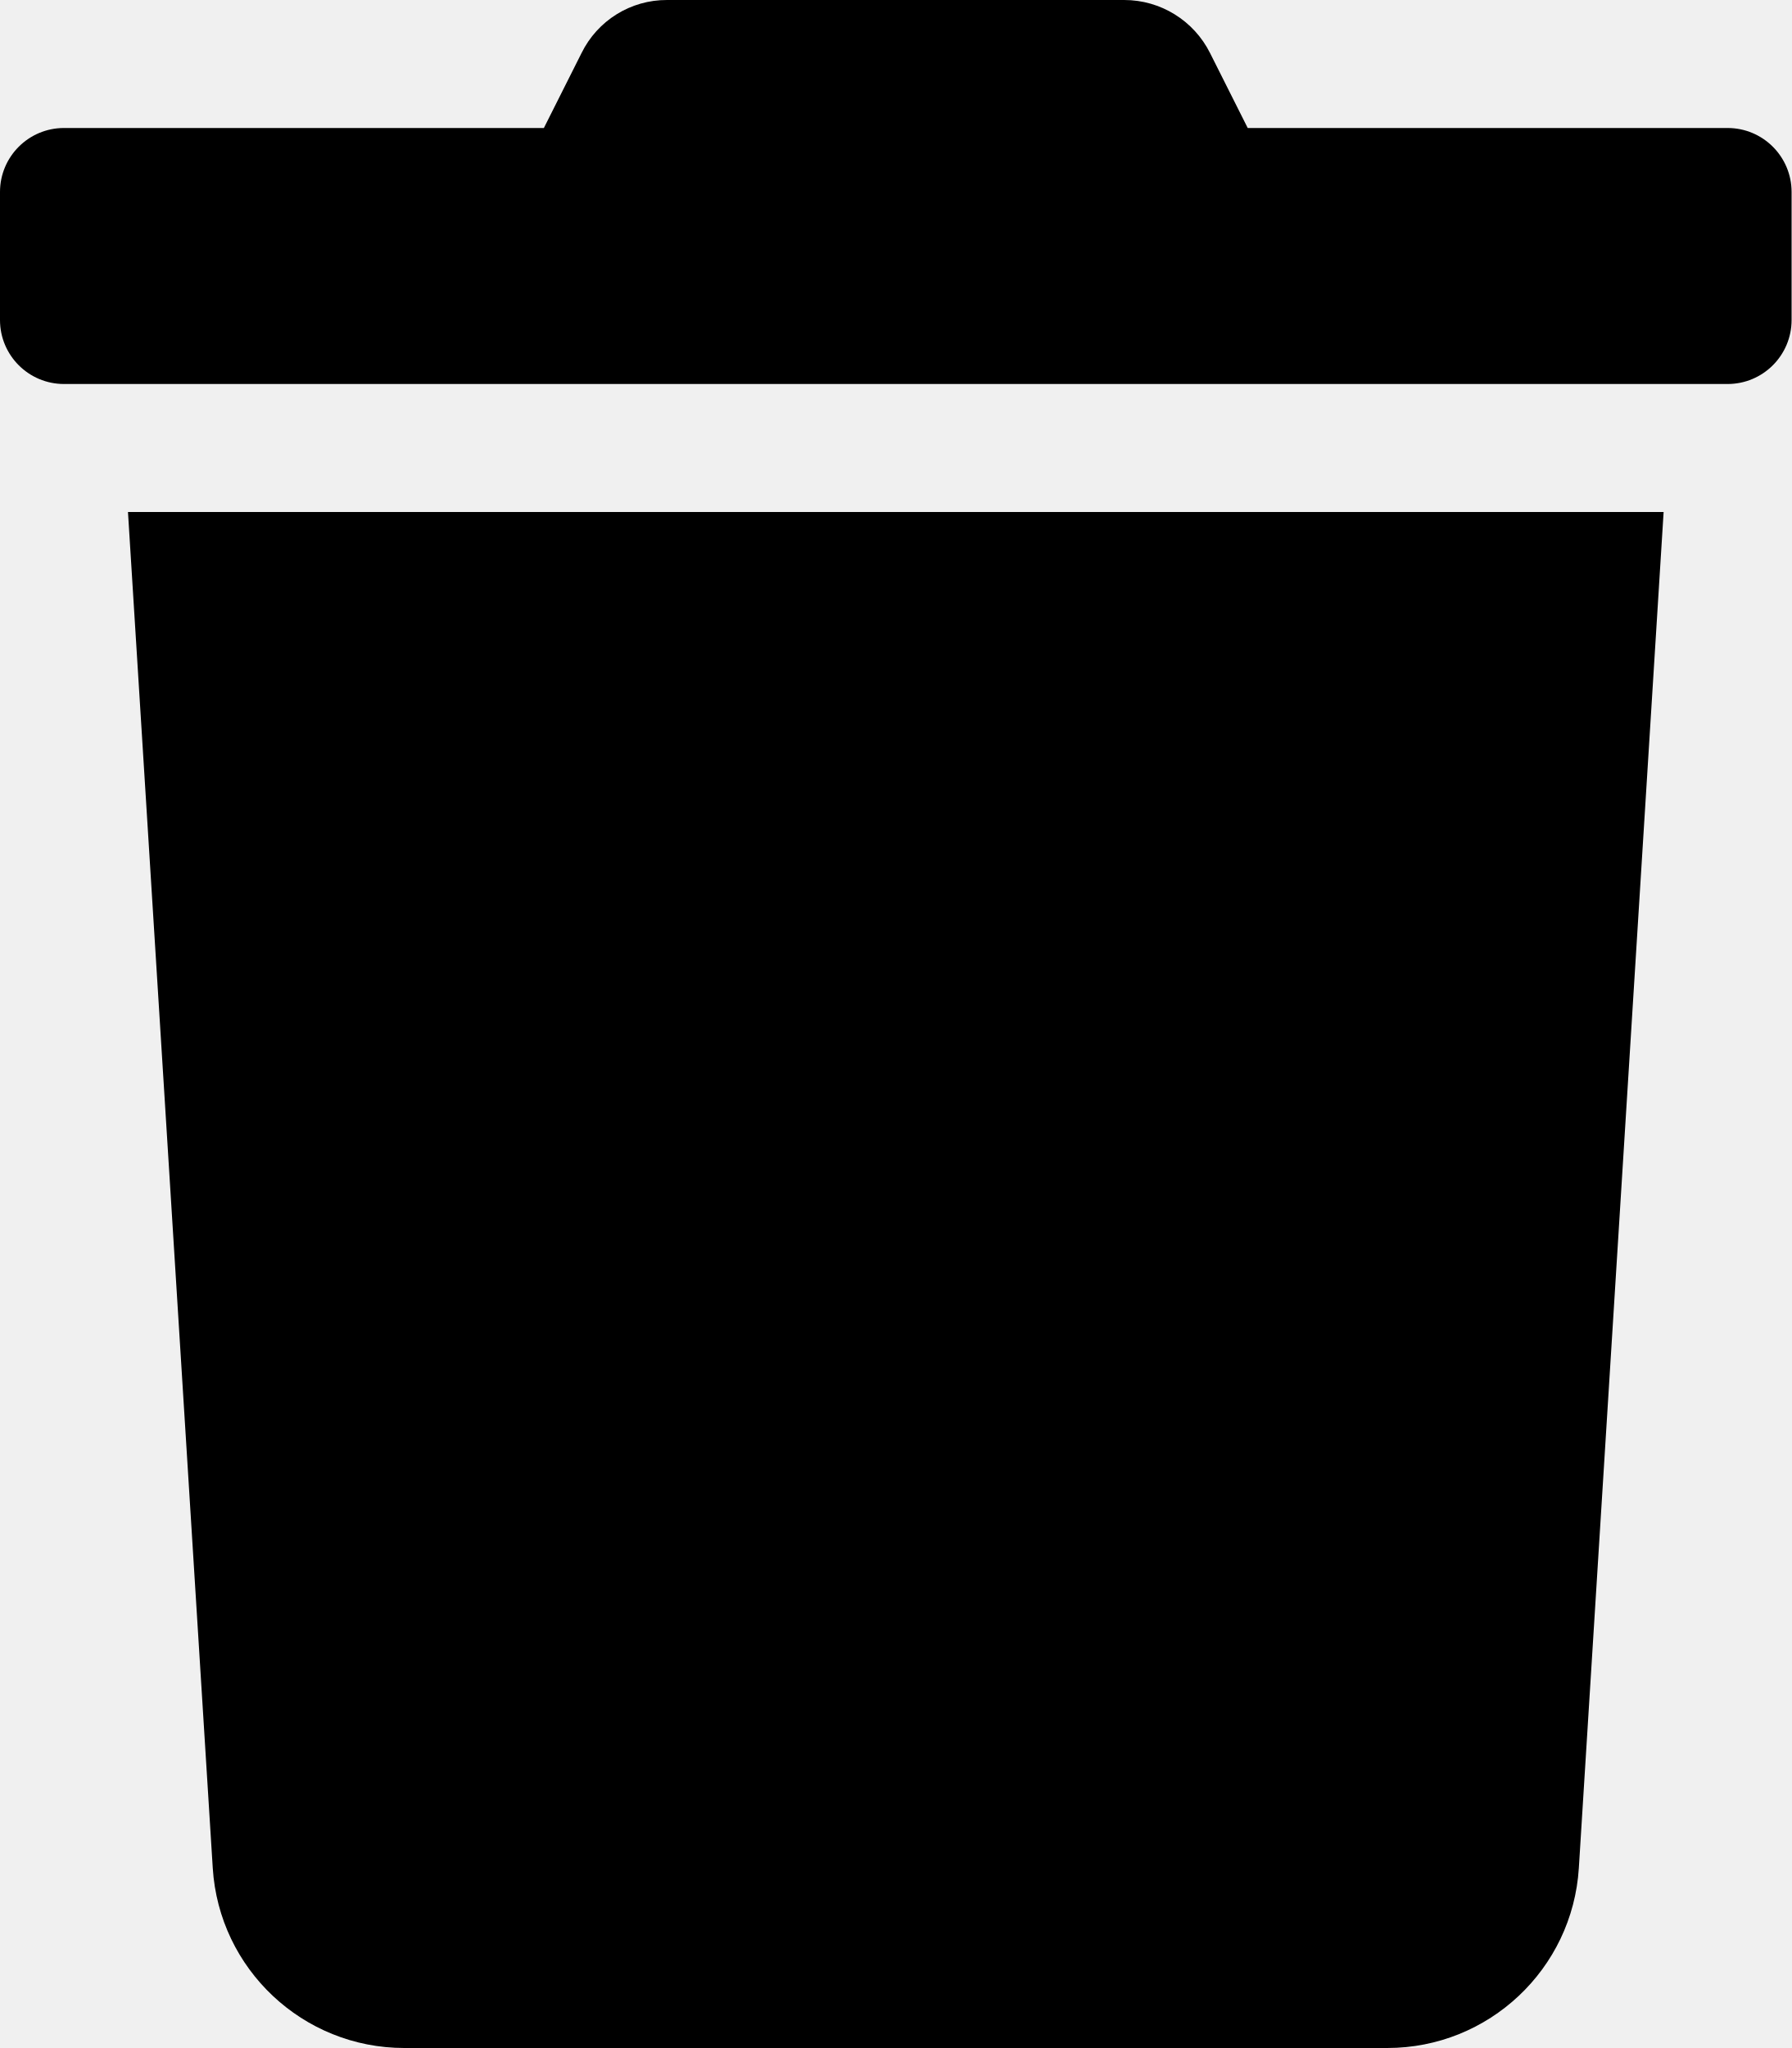
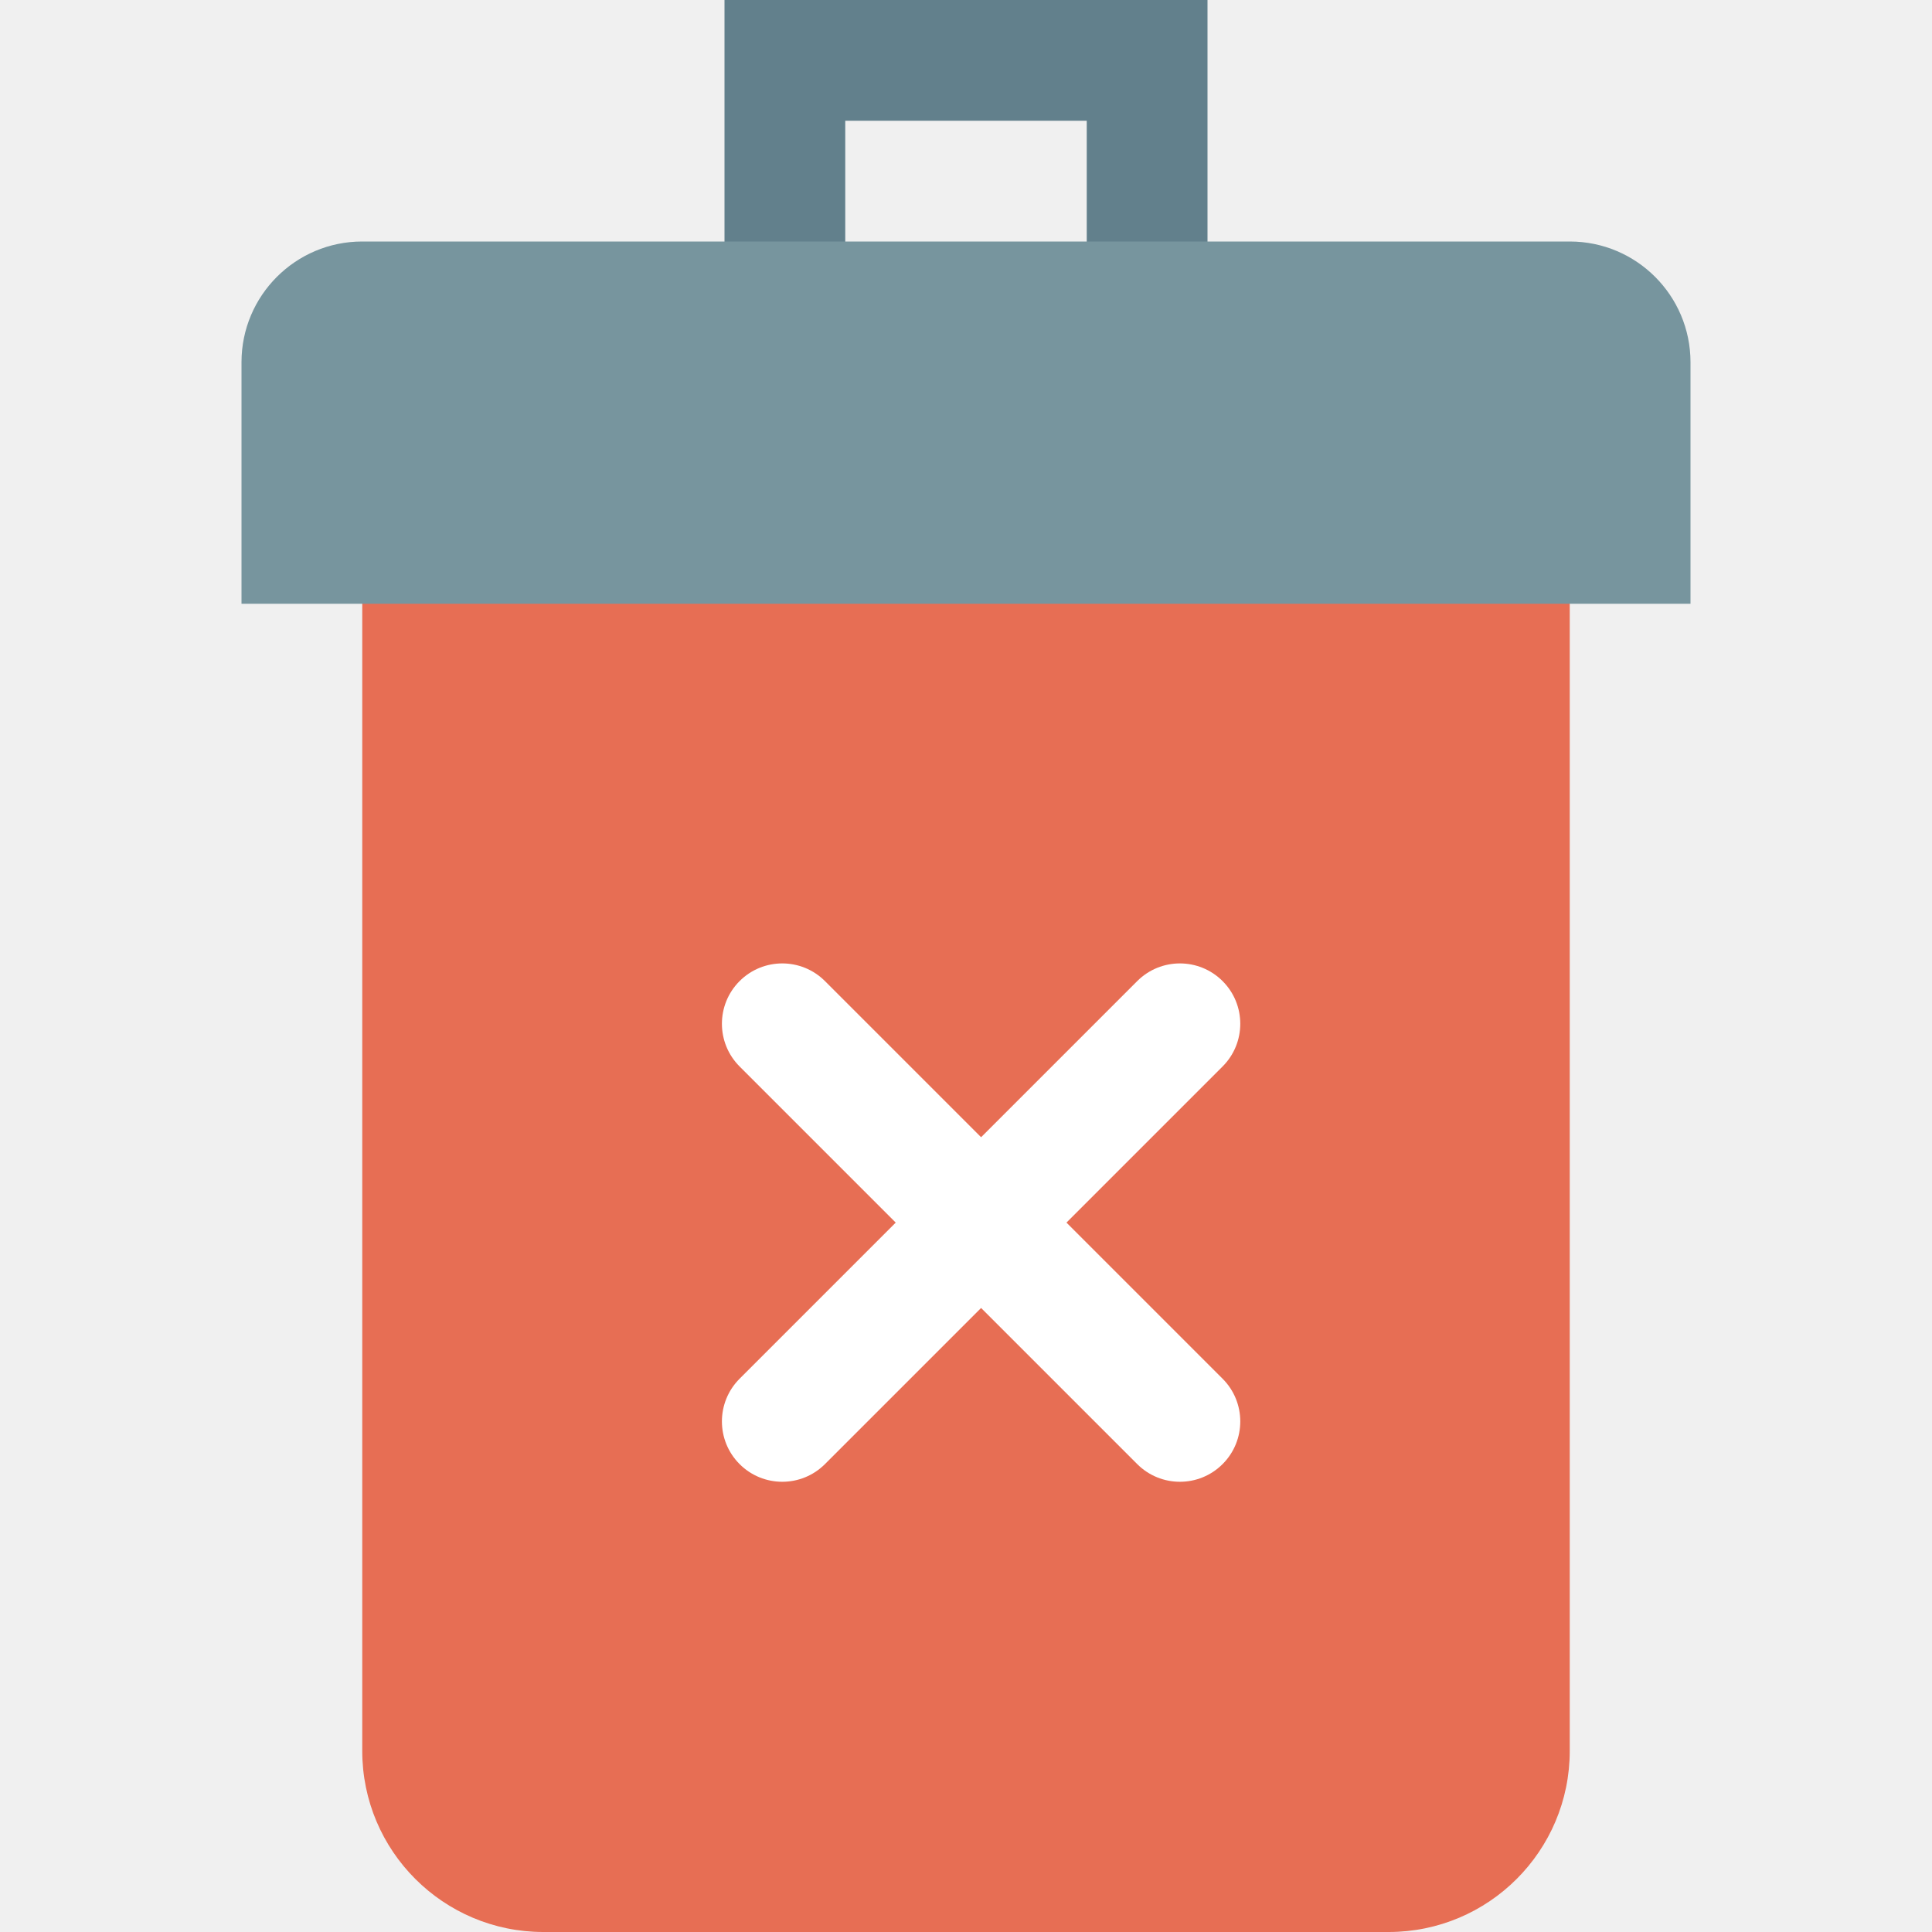
- <svg xmlns="http://www.w3.org/2000/svg" viewBox="0 0 448 512">
-   <path d="M432 32H312l-9.4-18.7A24 24 0 0 0 281.1 0H166.8a23.72 23.72 0 0 0-21.4 13.3L136 32H16A16 16 0 0 0 0 48v32a16 16 0 0 0 16 16h416a16 16 0 0 0 16-16V48a16 16 0 0 0-16-16zM53.2 467a48 48 0 0 0 47.9 45h245.8a48 48 0 0 0 47.9-45L416 128H32z" />
+ <svg xmlns="http://www.w3.org/2000/svg" height="512pt" viewBox="-64 0 512 512" width="512pt">
+   <path d="m256 80h-32v-48h-64v48h-32v-80h128zm0 0" fill="#62808c" />
+   <path d="m304 512h-224c-26.508 0-48-21.492-48-48v-336h320v336c0 26.508-21.492 48-48 48zm0 0" fill="#e76e54" />
+   <path d="m384 160h-384v-64c0-17.672 14.328-32 32-32h320c17.672 0 32 14.328 32 32zm0 0" fill="#77959e" />
+   <path d="m260 260c-6.246-6.246-16.375-6.246-22.625 0l-41.375 41.375-41.375-41.375c-6.25-6.246-16.379-6.246-22.625 0s-6.246 16.375 0 22.625l41.375 41.375-41.375 41.375c-6.246 6.25-6.246 16.379 0 22.625s16.375 6.246 22.625 0l41.375-41.375 41.375 41.375c6.25 6.246 16.379 6.246 22.625 0s6.246-16.375 0-22.625l-41.375-41.375 41.375-41.375c6.246-6.25 6.246-16.379 0-22.625zm0 0" fill="#fff" />
</svg>
